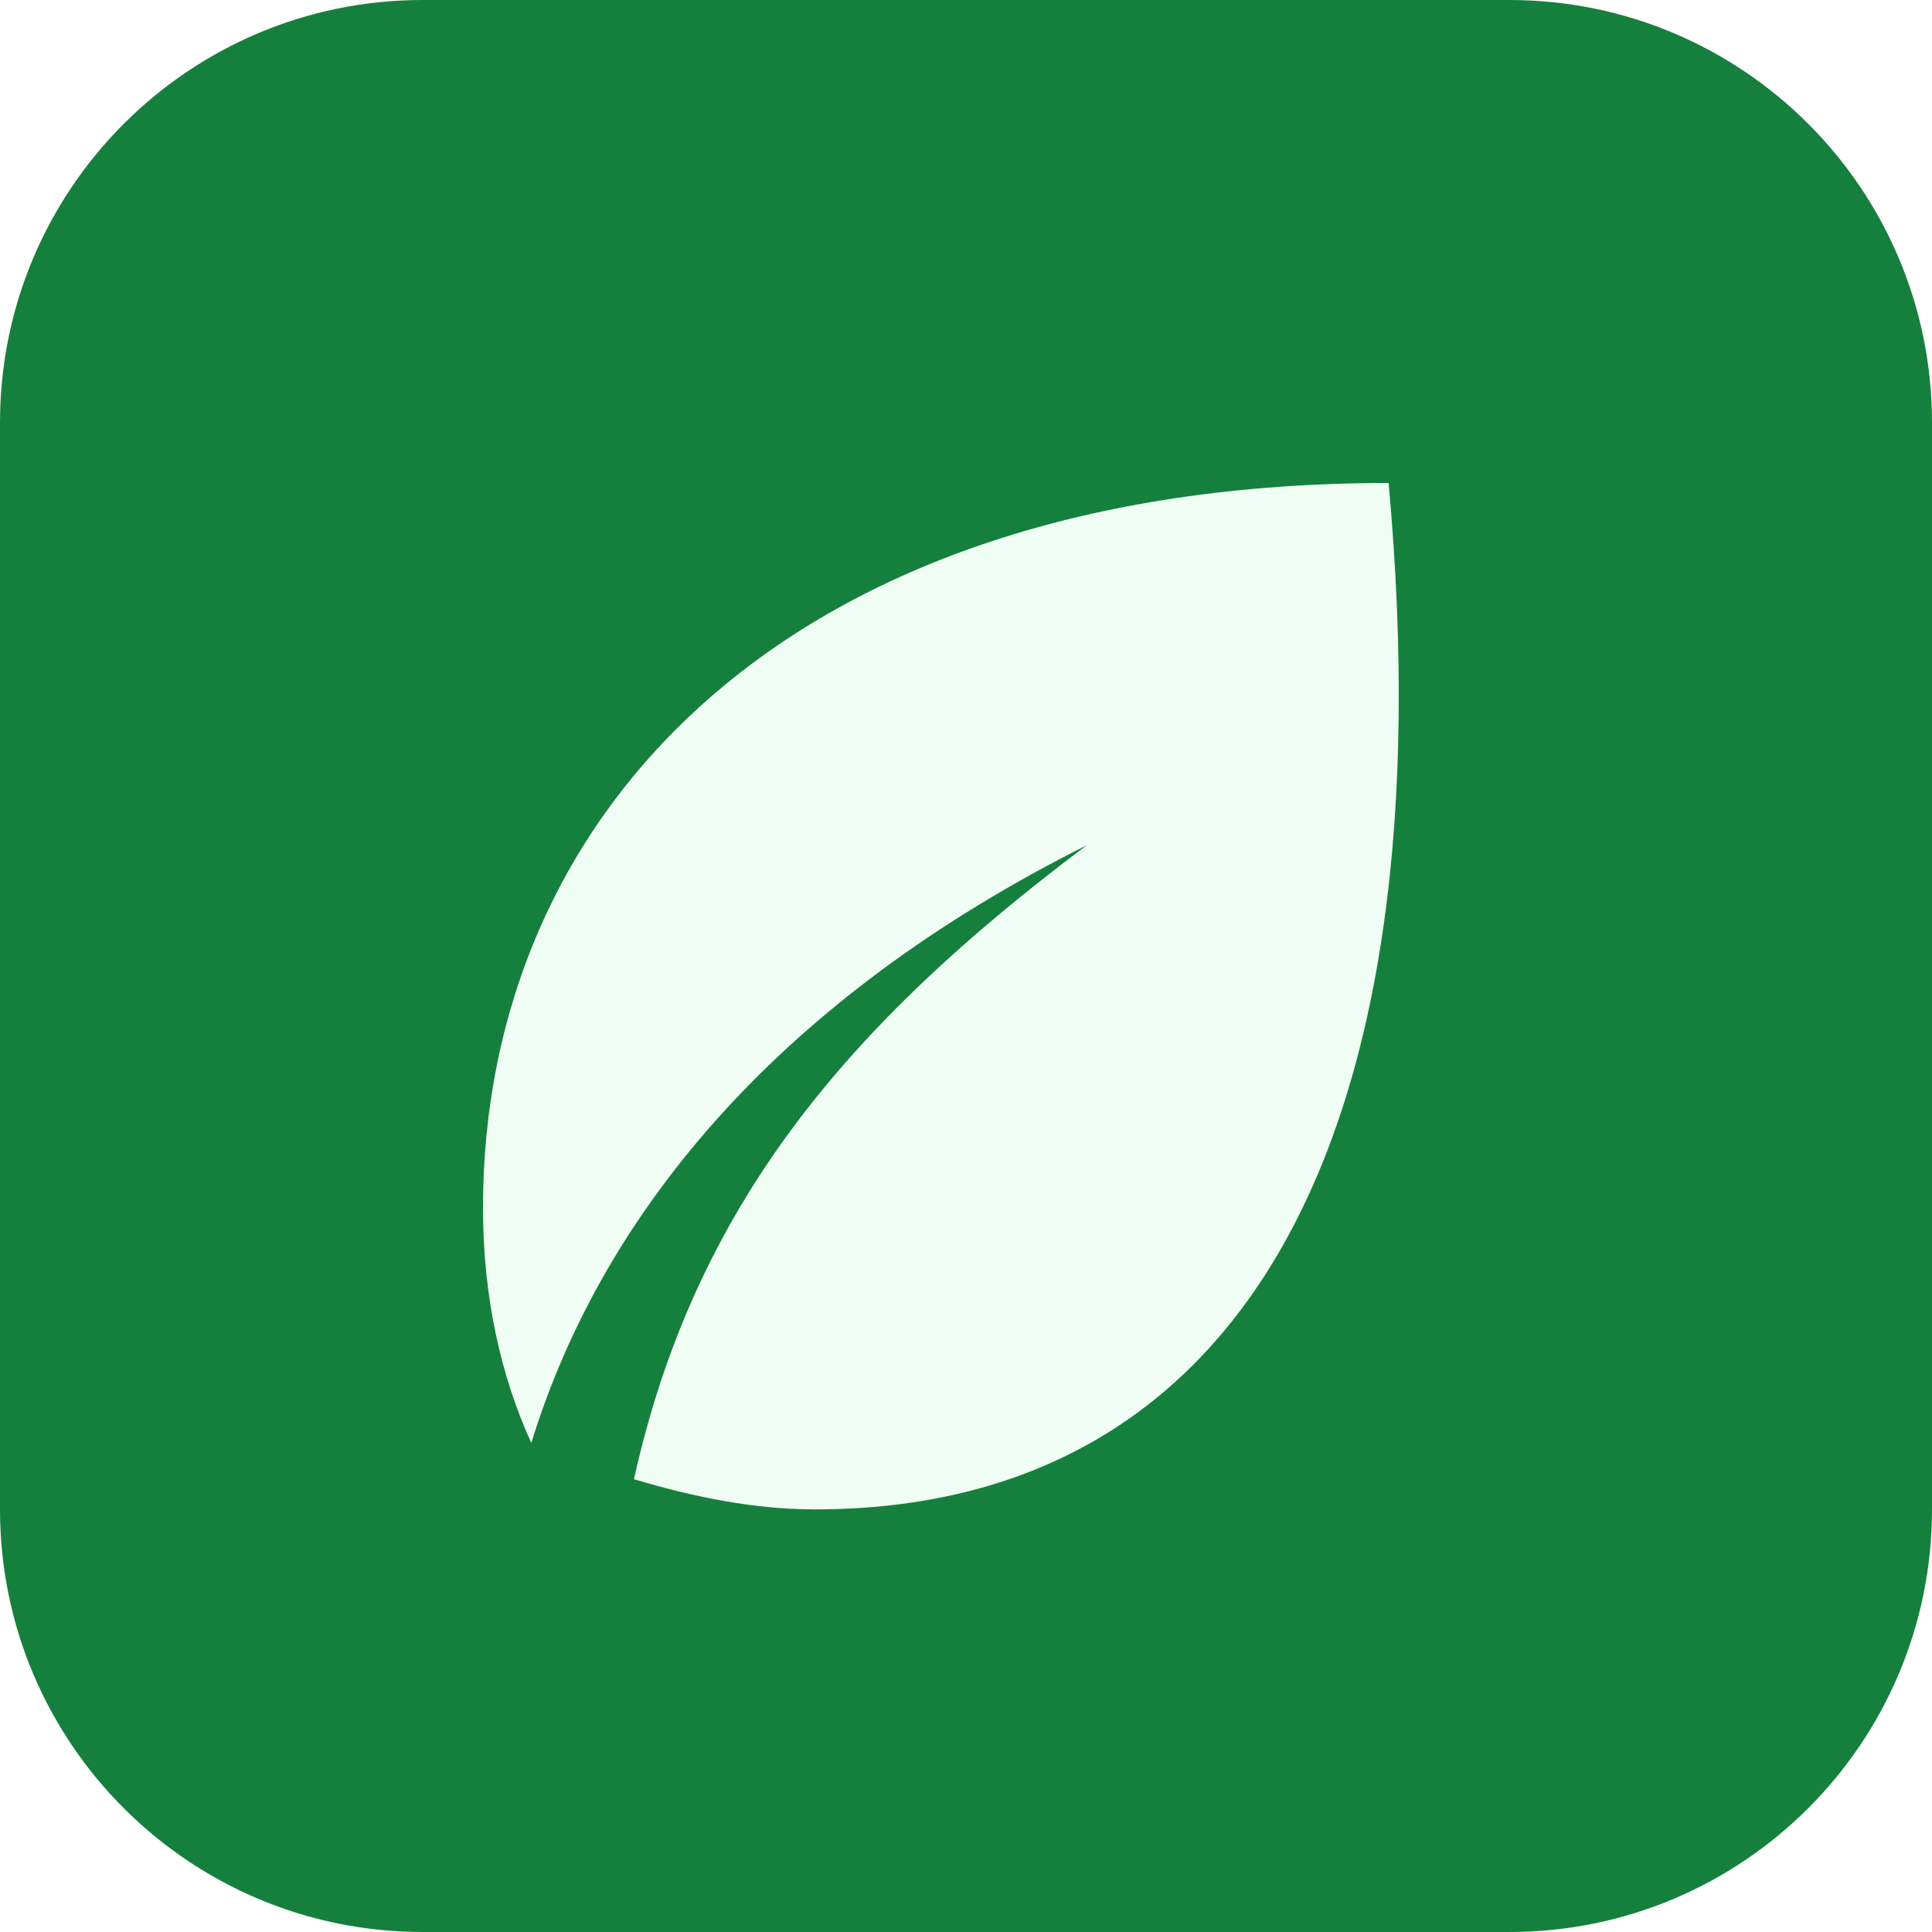
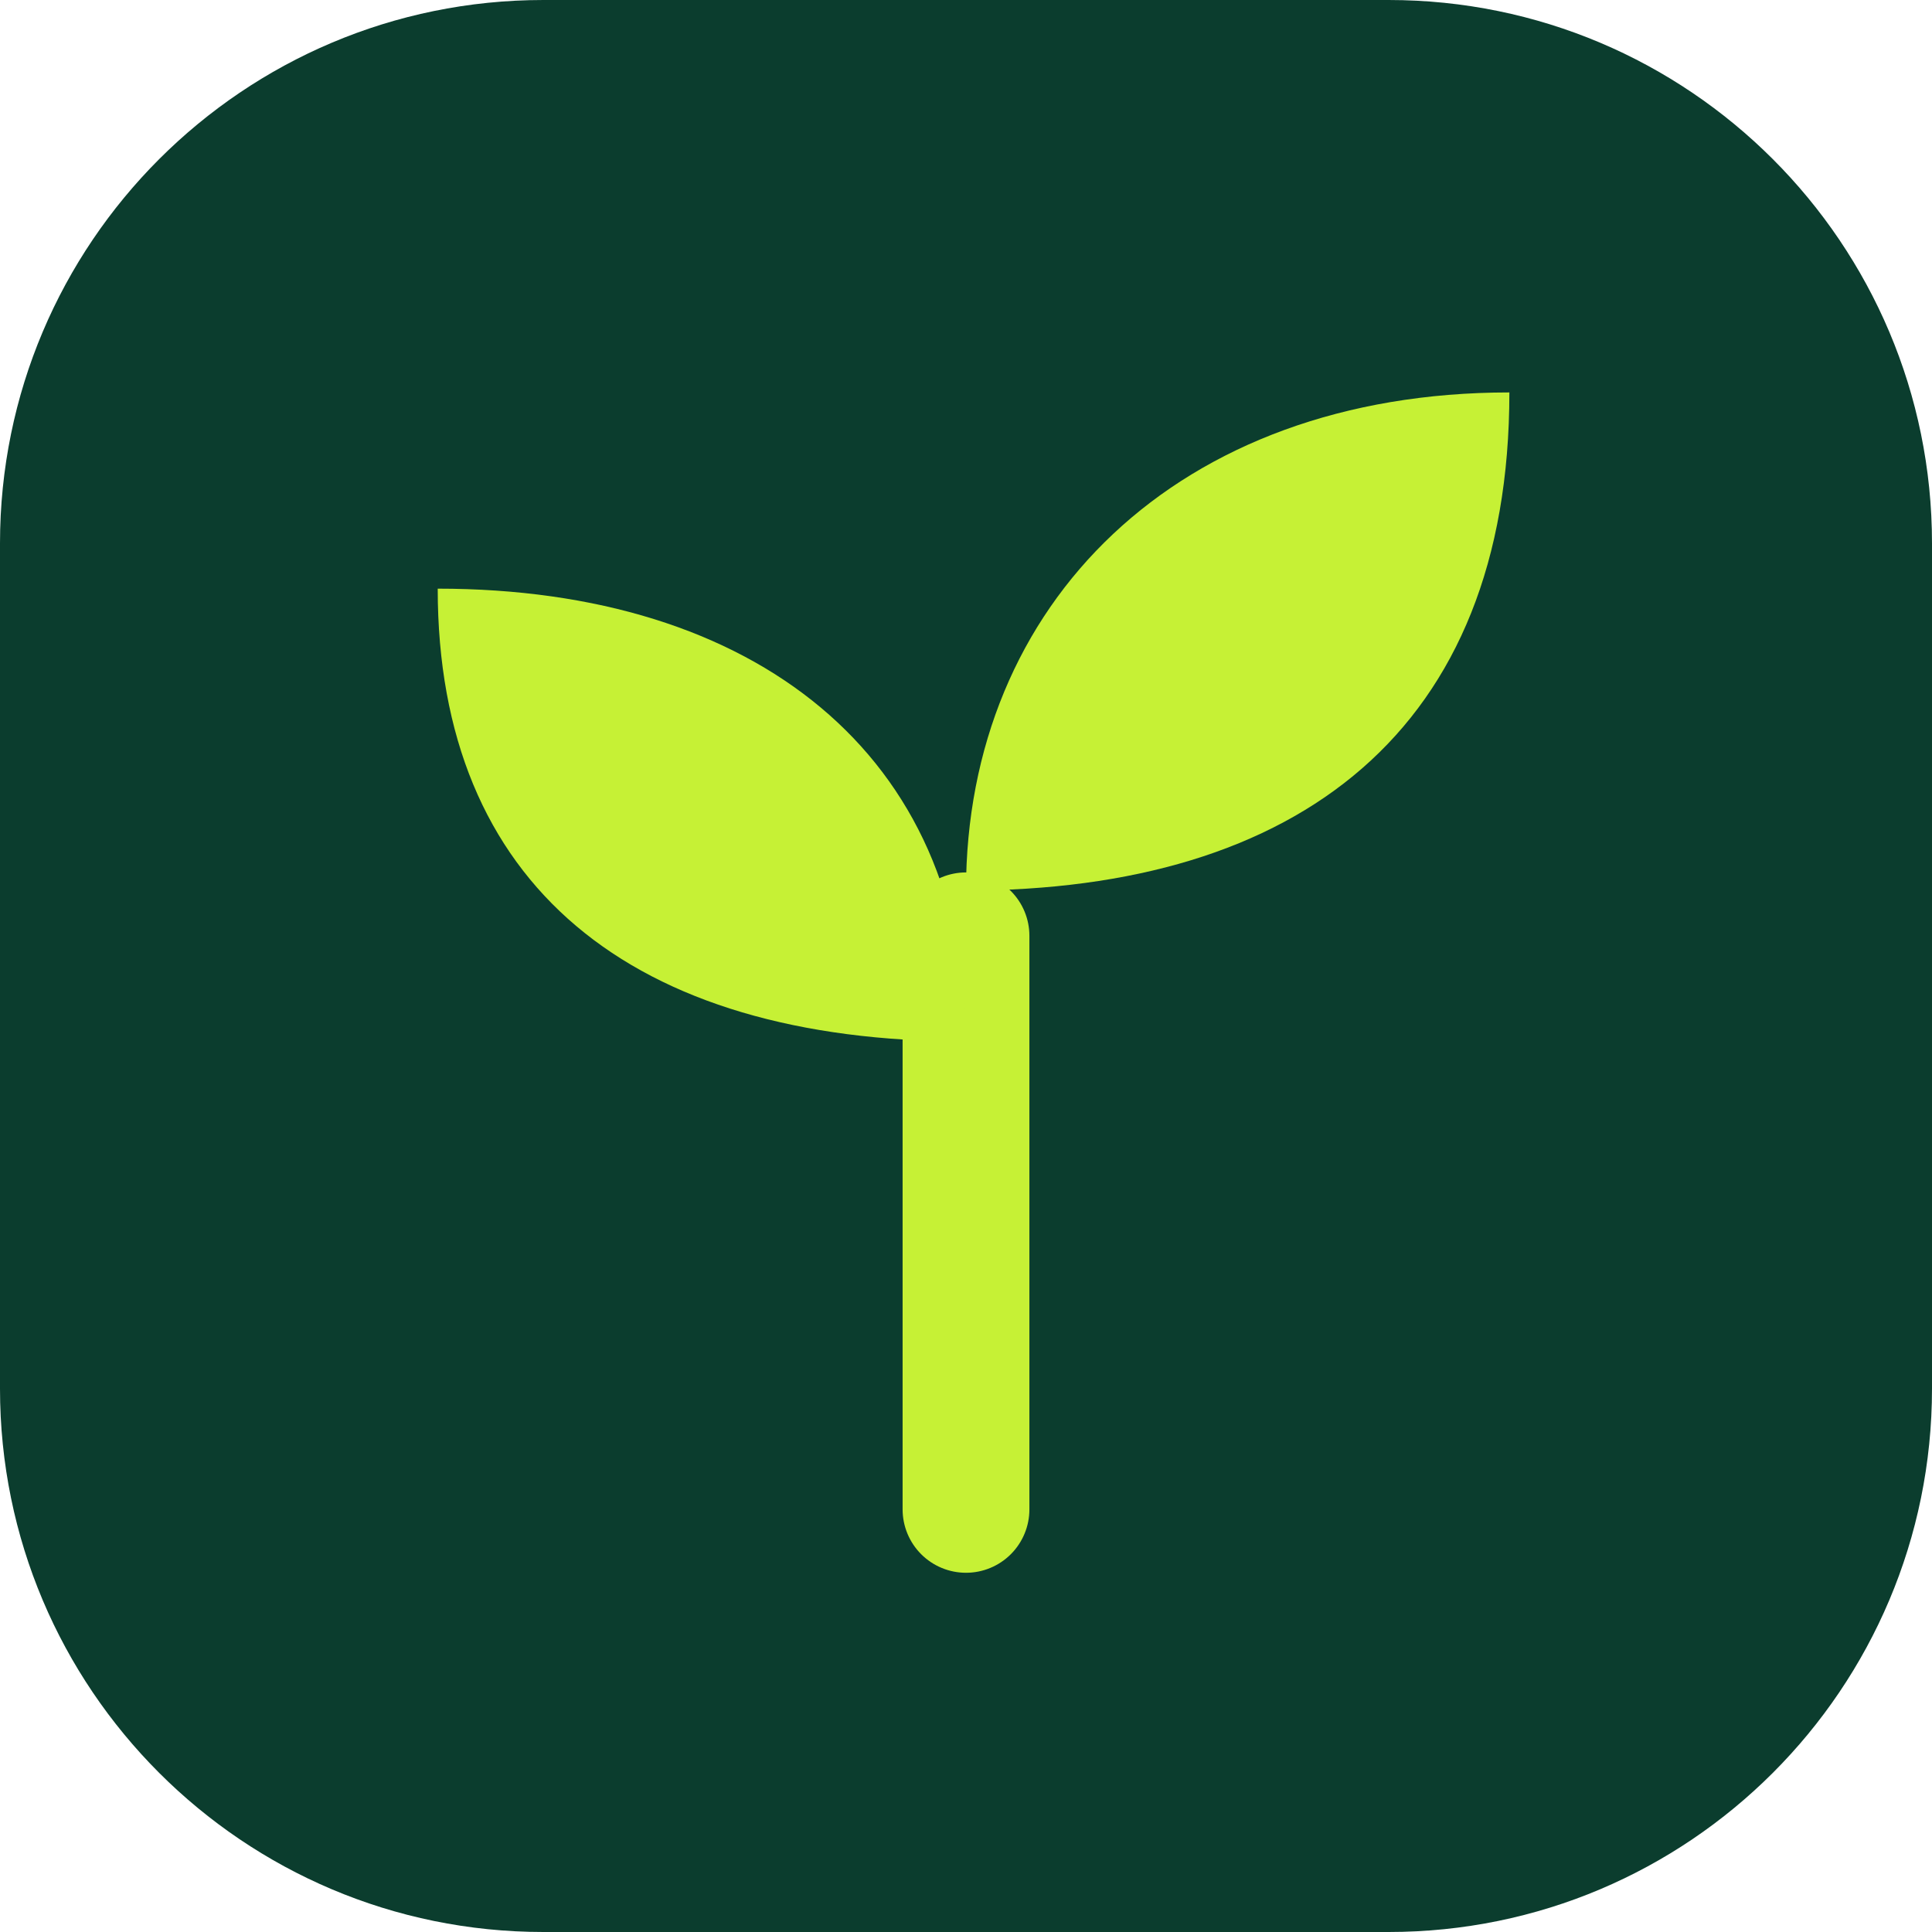
<svg xmlns="http://www.w3.org/2000/svg" viewBox="0 0 64 64" role="img" aria-label="EcoMedia">
-   <rect width="64" height="64" rx="14" fill="#15803d" />
-   <path d="M46 16C26 16 16 27 16 40c0 3 .6 5.600 1.600 7.800C20 40 26 33 36 28c-8 6-13 12-15 21 2 .6 4 1 6 1 14 0 21-12 19-34z" fill="#f0fdf4" />
+   <rect width="64" height="64" rx="18" fill="#0b3d2e" />
+   <path d="M32 50V31" stroke="#c6f135" stroke-width="4.2" stroke-linecap="round" fill="none" />
+   <path d="M32 34.500C32 25 25 19.500 14.500 19.500c0 9.800 6.400 15 17.500 15Z" fill="#c6f135" />
+   <path d="M32 29.500C32 20 39 13 50 13c0 11.200-7 16.500-18 16.500Z" fill="#c6f135" />
</svg>
